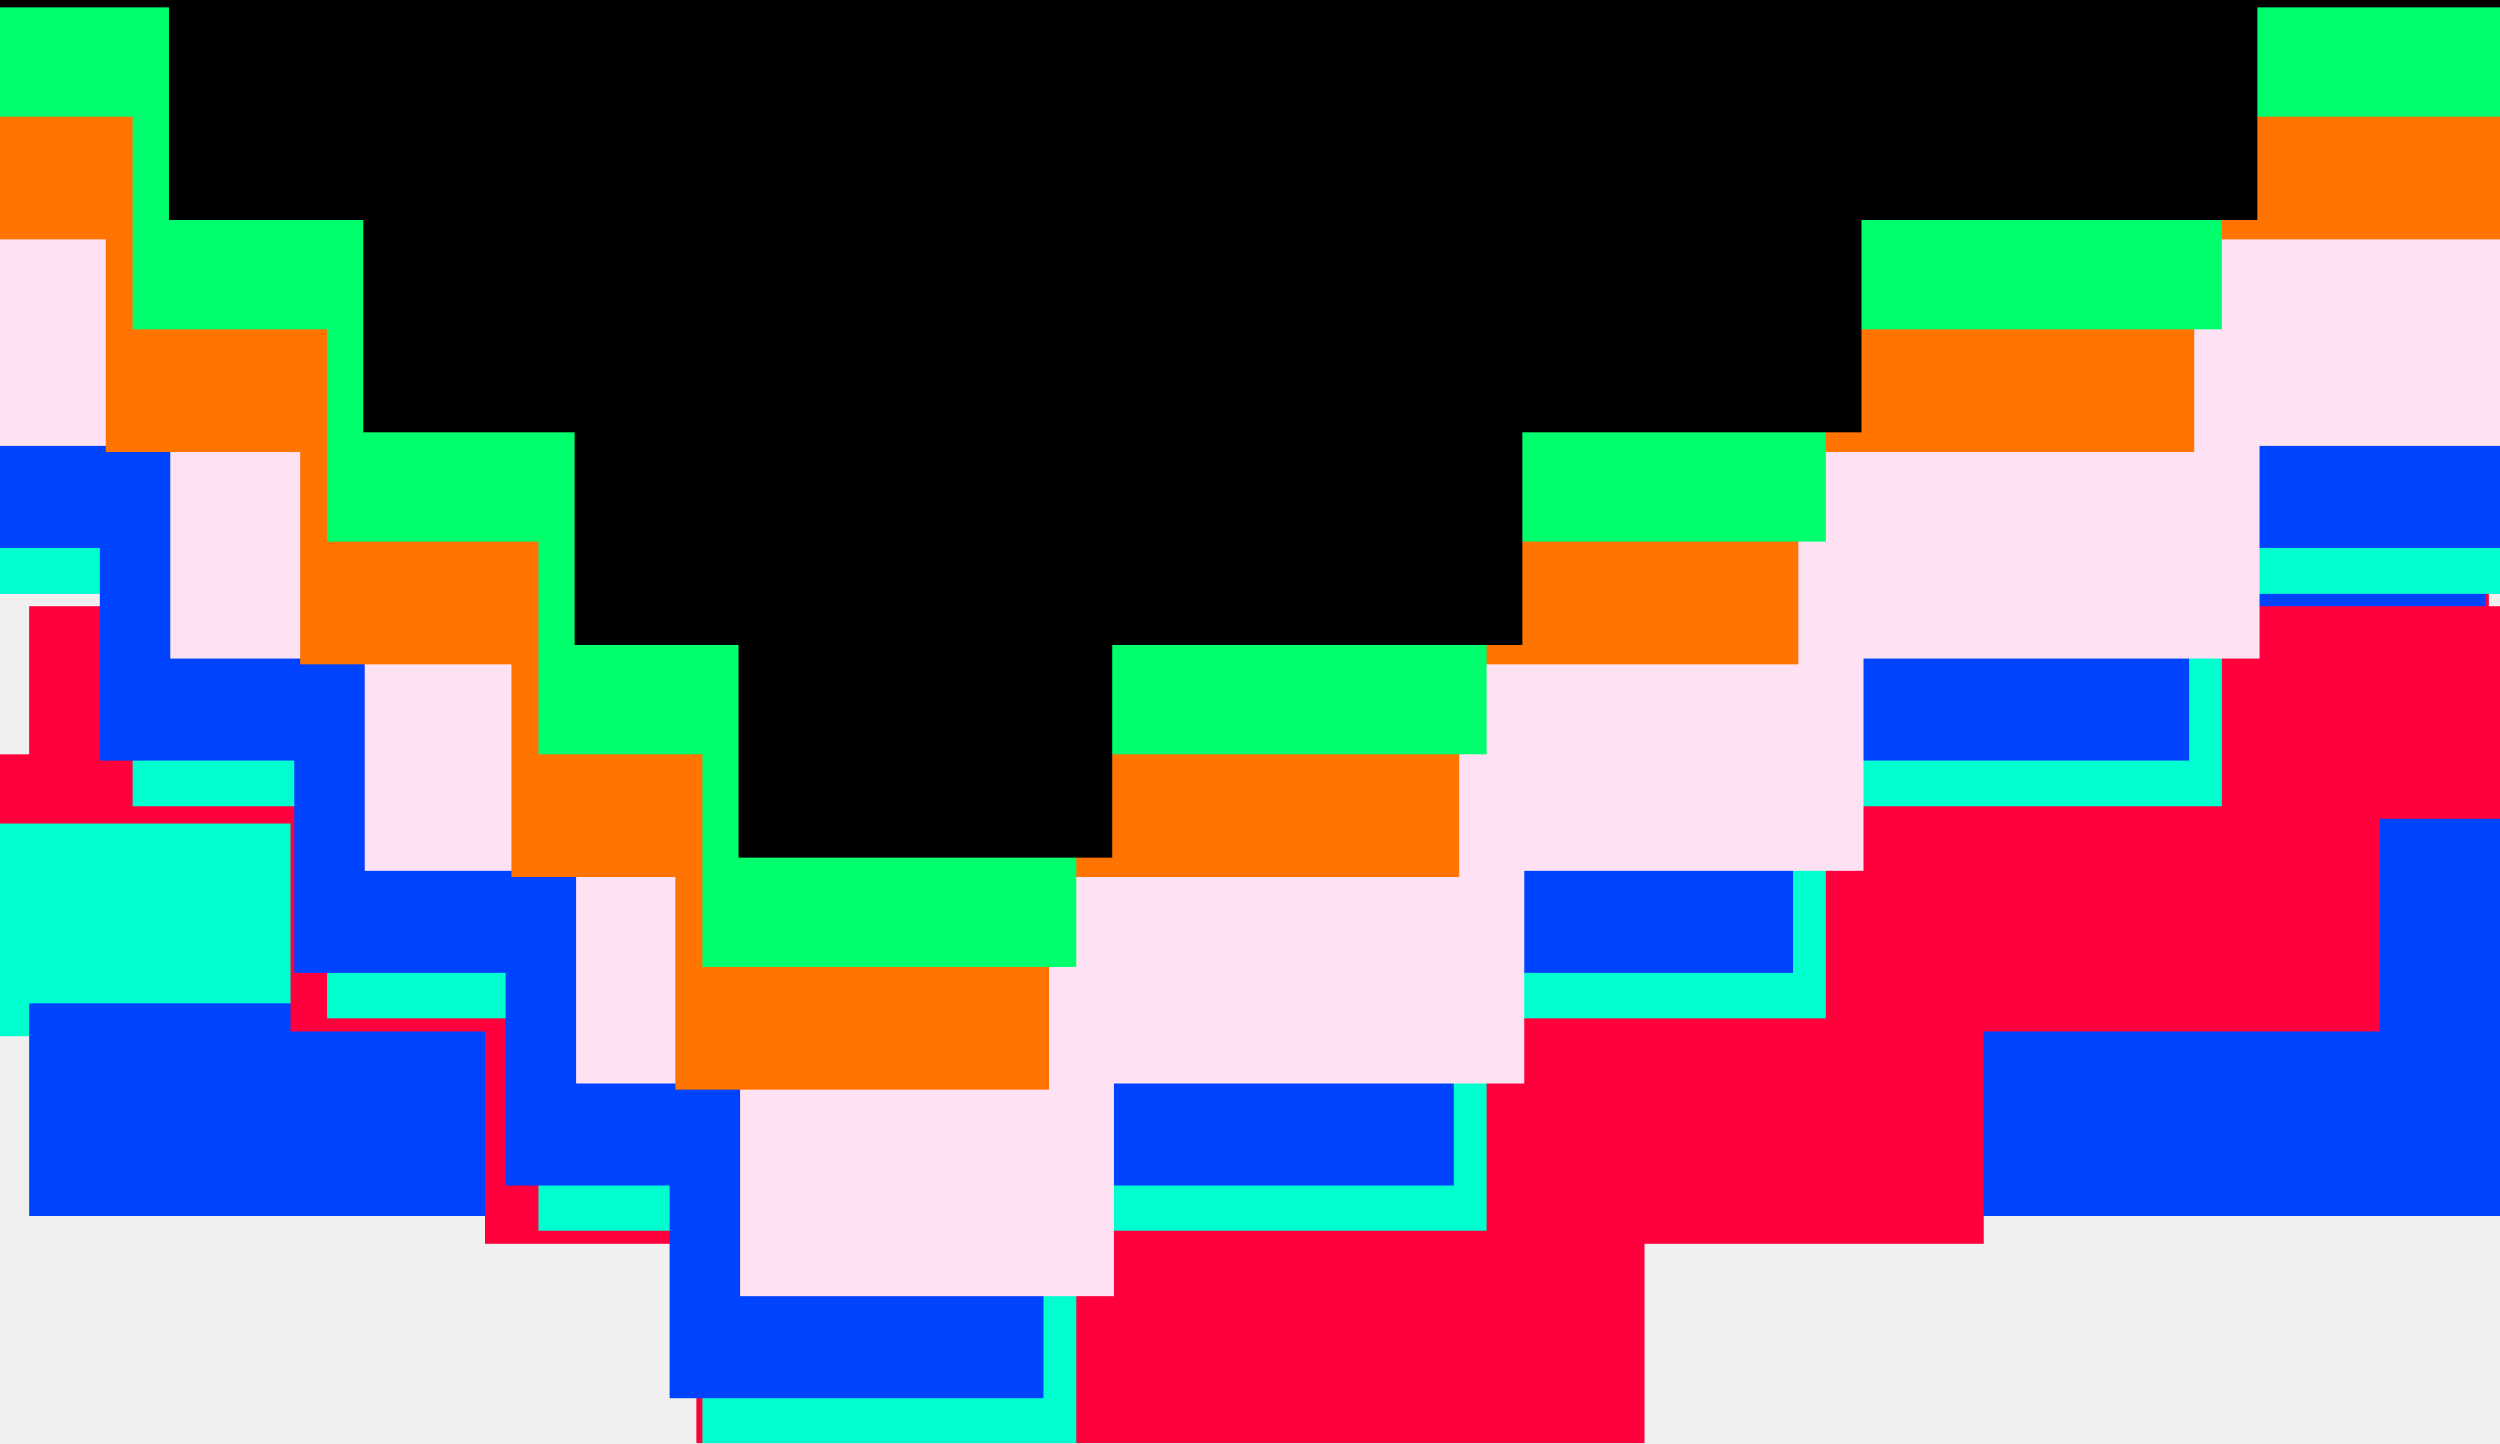
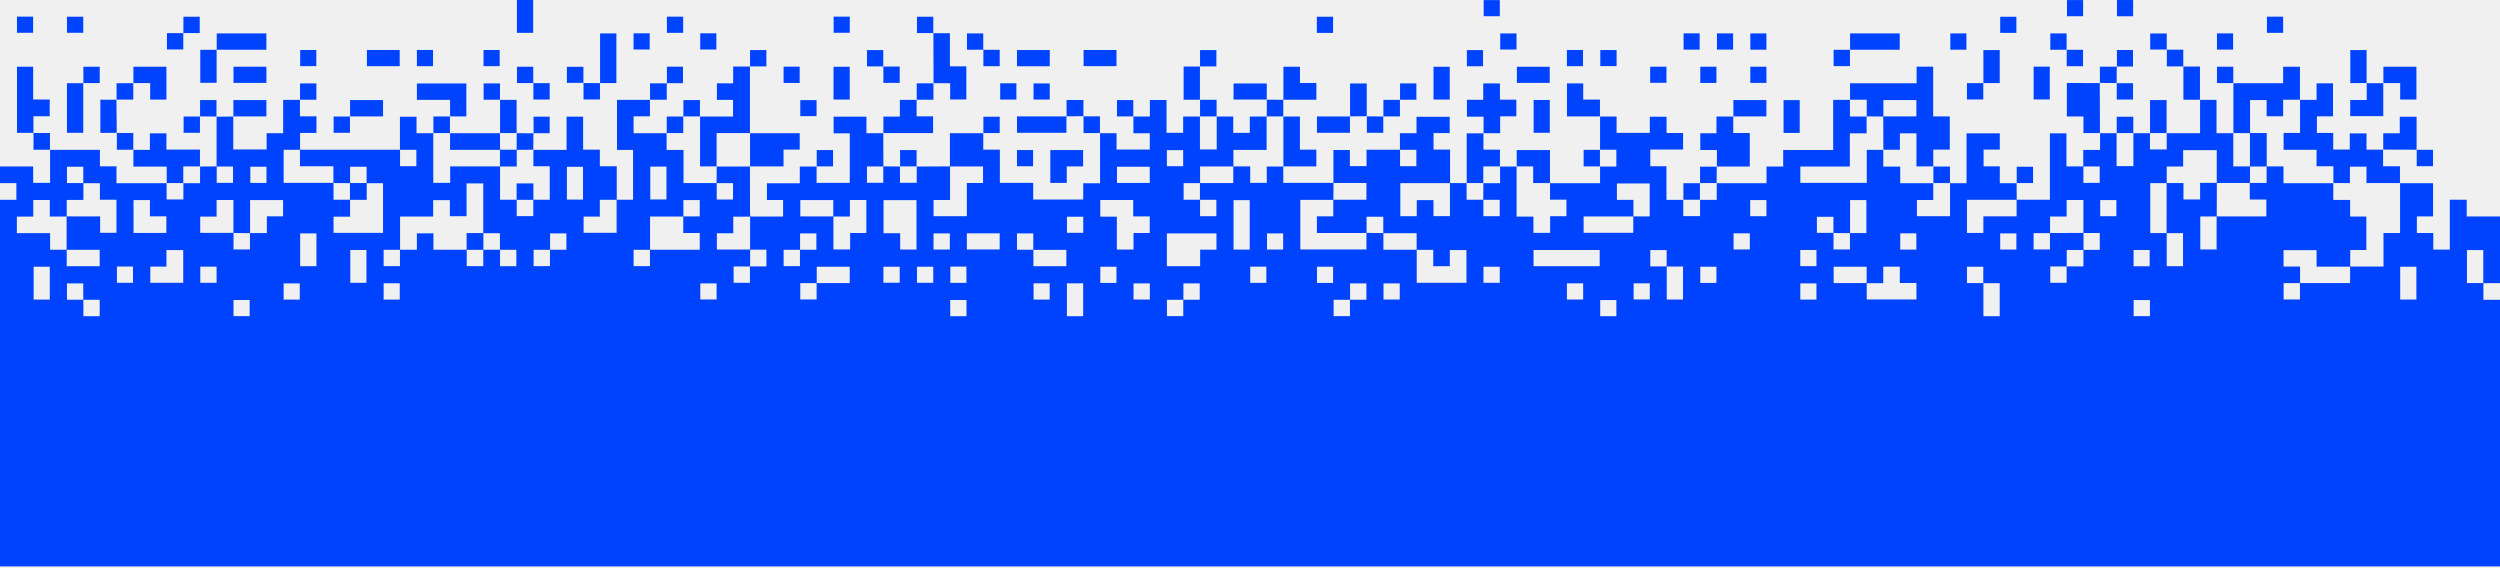
- <svg xmlns="http://www.w3.org/2000/svg" width="2058" height="1188" viewBox="0 0 2058 1188" fill="none">
-   <g clip-path="url(#clip0_637_5841)">
-     <path d="M2048.82 445.876L1888.75 445.876L1888.75 271.124L1714.75 271.124L1714.75 96.062L1579.76 96.062L1579.76 -79L1272.01 -79L1272.01 96.062L934.226 96.062L934.226 271.124L654.957 271.124L654.957 445.876L328.938 445.876L328.938 620.938L-133 620.937L-133 796L2264 796L2264 620.938L2048.82 620.938L2048.82 445.876Z" fill="#FF003D" />
-     <path d="M2147.82 502.876L1987.75 502.876L1987.75 328.124L1813.75 328.124L1813.75 153.062L1678.76 153.062L1678.76 -22L1371.01 -22L1371.01 153.062L1033.23 153.062L1033.23 328.124L753.957 328.124L753.957 502.876L427.938 502.876L427.938 677.938L-34 677.937L-34 853L2363 853L2363 677.938L2147.82 677.938L2147.82 502.876Z" fill="#00FFCE" />
-     <path d="M2205.82 650.876L2045.75 650.876L2045.75 476.124L1871.75 476.124L1871.75 301.062L1736.76 301.062L1736.76 126L1429.01 126L1429.01 301.062L1091.23 301.062L1091.23 476.124L811.957 476.124L811.957 650.876L485.938 650.876L485.938 825.938L24 825.937L24 1001L2421 1001L2421 825.938L2205.82 825.938L2205.82 650.876Z" fill="#0043FF" />
-     <path d="M239.179 849.124L399.247 849.124L399.247 1023.88L573.248 1023.88L573.248 1198.94L708.238 1198.94L708.238 1374L1015.99 1374L1015.99 1198.94L1353.77 1198.94L1353.77 1023.88L1633.04 1023.88L1633.04 849.124L1959.06 849.124L1959.06 674.062L2421 674.062L2421 499L24 499L24 674.062L239.179 674.062L239.179 849.124Z" fill="#FF003D" />
-     <path d="M109.179 663.724L269.247 663.724L269.247 838.276L443.248 838.276L443.248 1013.14L578.238 1013.14L578.238 1188L885.99 1188L885.99 1013.14L1223.77 1013.14L1223.77 838.276L1503.04 838.276L1503.04 663.724L1829.06 663.724L1829.06 488.862L2291 488.862L2291 314L-106 314L-106 488.862L109.179 488.862L109.179 663.724Z" fill="#00FFCE" />
-     <path d="M82.179 626.124L242.247 626.124L242.247 800.876L416.248 800.876L416.248 975.938L551.238 975.938L551.238 1151L858.99 1151L858.99 975.938L1196.77 975.938L1196.77 800.876L1476.04 800.876L1476.04 626.124L1802.06 626.124L1802.06 451.062L2264 451.062L2264 276L-133 276L-133 451.062L82.179 451.062L82.179 626.124Z" fill="#0043FF" />
-     <path d="M140.179 542.124L300.247 542.124L300.247 716.876L474.248 716.876L474.248 891.938L609.238 891.938L609.238 1067L916.99 1067L916.99 891.938L1254.77 891.938L1254.77 716.876L1534.04 716.876L1534.04 542.124L1860.06 542.124L1860.06 367.062L2322 367.062L2322 192L-75 192L-75 367.062L140.179 367.062L140.179 542.124Z" fill="#FFE1F4" />
-     <path d="M87.089 372.124L247.091 372.124L247.091 546.876L421.019 546.876L421.019 721.938L555.952 721.938L555.952 897L863.576 897L863.576 721.938L1201.22 721.938L1201.22 546.876L1480.37 546.876L1480.37 372.124L1806.25 372.124L1806.25 197.062L2268 197.062L2268 22L-128 22L-128 197.062L87.089 197.062L87.089 372.124Z" fill="#FF7300" />
-     <path d="M109.179 271.124L269.247 271.124L269.247 445.876L443.248 445.876L443.248 620.938L578.238 620.938L578.238 796L885.99 796L885.99 620.938L1223.77 620.938L1223.77 445.876L1503.04 445.876L1503.04 271.124L1829.06 271.124L1829.06 96.062L2291 96.062L2291 -79L-106 -79L-106 96.062L109.179 96.062L109.179 271.124Z" fill="#00FF6D" />
-     <path d="M139.089 181.124L299.091 181.124L299.091 355.876L473.019 355.876L473.019 530.938L607.952 530.938L607.952 706L915.576 706L915.576 530.938L1253.22 530.938L1253.22 355.876L1532.37 355.876L1532.37 181.124L1858.25 181.124L1858.25 6.062L2320 6.062L2320 -169L-76 -169L-76 6.062L139.089 6.062L139.089 181.124Z" fill="black" />
+ <svg xmlns="http://www.w3.org/2000/svg" width="1920" height="436" viewBox="0 0 1920 436" fill="none">
+   <g clip-path="url(#clip0_1190_5540)">
+     <path d="M576.081 166.296L601.426 166.296L601.426 153.579L589.009 153.579L589.009 140.748L614.243 140.748L614.243 127.89L627.236 127.89L627.145 127.799L627.145 140.424L652.625 140.424L652.625 102.389L640.215 102.389L640.215 89.612L665.439 89.612L665.439 102.292L678.439 102.292L678.351 102.201C678.385 110.758 678.418 119.315 678.451 127.87L665.815 127.87L665.815 140.401L678.363 140.401L678.363 127.775C682.657 127.812 686.951 127.848 691.245 127.883L691.157 127.789L691.157 140.412L704.045 140.412L704.045 127.793L703.957 127.887L729.633 127.787L729.633 153.587L716.977 153.587L716.977 166.019L742.552 166.019L742.552 140.519L754.982 140.519L754.982 127.87L729.542 127.87L729.542 102.289L755.242 102.289L755.151 102.198L755.151 114.961L767.888 114.961L767.888 140.461L793.5 140.461L793.5 153.245L831.909 153.245L831.909 140.764L844.855 140.764L844.855 102.196L844.764 102.284L857.514 102.284L857.514 114.85L883.038 114.85L883.038 102.372L870.456 102.372L870.456 89.396L870.365 89.487L883.1 89.487L883.1 76.824L895.89 76.824L895.89 101.971L908.677 101.971L908.677 89.48L921.643 89.48L921.555 89.389L921.555 114.806L934.444 114.806L934.444 89.39L934.356 89.481L947.127 89.481L947.127 102.059L959.85 102.059L959.85 89.481L972.843 89.481L972.755 89.39L972.755 115.133L947.255 115.133L947.255 127.866L921.655 127.866L921.655 140.666L909.023 140.666L909.023 153.38L921.636 153.38L921.636 166.019L934.168 166.019L934.168 153.471L921.546 153.471C921.549 149.174 921.555 144.874 921.563 140.571L947.163 140.571L947.163 127.771L960.153 127.771L960.153 140.458L972.877 140.458L972.877 127.876L985.644 127.876L985.553 127.788L985.553 140.455C998.563 140.455 1011.35 140.455 1024.15 140.455C1024.11 144.803 1024.07 149.147 1024.04 153.488L998.64 153.488L998.64 191.577L1049.42 191.577C1049.42 187.177 1049.42 183.03 1049.42 178.887C1053.77 178.924 1058.11 178.96 1062.45 178.995L1062.45 191.795L1088.05 191.795L1088.05 217.189L1126.23 217.189L1126.23 192.039L1113.46 192.039L1113.46 204.462L1100.73 204.462L1100.73 191.884L1087.97 191.884L1087.97 179.084L1062.37 179.084L1062.37 166.428L1049.52 166.428L1049.52 178.968L1011.37 178.968L1011.37 166.168L1023.95 166.168L1023.95 153.404L1049.4 153.404L1049.4 140.552L1024.07 140.552L1024.07 115.223L1036.7 115.223L1036.7 127.583L1049.5 127.583L1049.5 114.983L1075.24 114.983L1075.24 127.62L1087.77 127.62L1087.77 115.069L1075.15 115.069L1075.15 102.312L1087.88 102.312L1087.88 89.69L1113.37 89.69L1113.37 102.19L1100.96 102.19L1100.96 114.9L1113.65 114.9L1113.65 140.67L1075.45 140.67L1075.45 166.06L1088.07 166.06L1088.07 153.684L1100.92 153.684L1100.92 166.012L1113.56 166.012L1113.56 140.572C1117.86 140.606 1122.15 140.642 1126.44 140.68L1126.36 140.586L1126.36 153.38L1139.24 153.38L1139.24 166.019L1151.77 166.019L1151.77 153.471L1139.14 153.471C1139.18 149.177 1139.21 144.883 1139.24 140.589L1139.16 140.677L1152.05 140.677L1152.05 127.789L1151.96 127.883L1164.84 127.883L1164.75 127.789L1164.75 166.35L1177.67 166.35L1177.67 178.844L1190.5 178.844L1190.5 166.063L1203.02 166.063L1203.02 153.35L1190.44 153.35L1190.44 140.59L1190.36 140.684L1228.85 140.684L1228.85 127.784L1228.76 127.872L1241.37 127.872L1241.37 114.984L1228.76 114.984L1228.85 115.072C1228.85 106.511 1228.85 97.952 1228.86 89.393L1228.77 89.484L1241.54 89.484L1241.54 102.066L1267.07 102.066L1267.07 89.632L1279.92 89.632L1279.92 102.123L1292.61 102.123L1292.61 114.856L1267.42 114.856L1267.42 127.704L1279.84 127.704L1279.84 153.481L1292.84 153.481L1292.75 153.387L1292.75 166.012L1305.64 166.012L1305.64 153.39L1305.56 153.481L1318.45 153.481L1318.45 140.593L1318.36 140.684L1356.68 140.684L1356.68 127.884L1369.5 127.884L1369.5 115.191L1407.88 115.191L1407.88 76.684L1420.85 76.684L1420.75 76.59L1420.75 89.477L1433.65 89.477L1433.56 89.389L1433.56 102.389L1420.68 102.389L1420.68 127.912L1382.66 127.912L1382.66 140.458L1433.67 140.458L1433.67 115.079L1446.44 115.079L1446.36 114.988L1446.36 127.94L1459.36 127.94L1459.36 140.677L1484.85 140.677L1484.75 140.589L1484.75 153.589L1472.18 153.589L1472.18 166.019L1497.64 166.019L1497.64 140.589L1497.56 140.68L1510.31 140.68L1510.31 102.422L1535.84 102.422L1535.84 114.9L1523.4 114.9L1523.4 127.728L1535.85 127.728L1535.85 140.691L1548.84 140.691L1548.75 140.6C1548.78 144.887 1548.82 149.177 1548.85 153.468L1510.63 153.468L1510.63 178.881L1523.23 178.881L1523.23 166.141L1548.76 166.141L1548.76 153.377L1574.32 153.377L1574.32 102.412L1587.04 102.412L1587.04 127.779L1600.04 127.779L1600.04 140.421L1612.57 140.421L1612.57 127.87L1599.95 127.87L1599.95 115.147L1612.85 115.147L1612.85 102.198L1612.76 102.289C1617.06 102.286 1621.35 102.283 1625.65 102.282L1625.55 102.188L1625.55 127.603L1638.45 127.603L1638.45 102.187L1638.36 102.281L1651.24 102.281L1651.16 102.187L1651.16 114.812L1664.04 114.812L1664.04 102.19L1663.96 102.284L1689.66 102.284L1689.66 76.598L1689.57 76.689L1702.29 76.689L1702.29 102.281L1715.24 102.281L1715.16 102.187L1715.16 127.782L1728.05 127.782C1728 132.049 1727.96 136.311 1727.92 140.569C1719.43 140.562 1710.95 140.557 1702.46 140.552L1702.46 115.294L1676.66 115.294L1676.66 127.912L1664.05 127.912L1664.05 140.662L1651.41 140.662L1651.41 178.979L1664.04 178.979L1664.04 204.422L1676.58 204.422L1676.58 179.07L1663.95 179.07C1663.95 166.239 1663.95 153.408 1663.96 140.577L1676.91 140.577L1676.91 153.188L1689.69 153.188L1689.69 140.455C1694.12 140.455 1698.34 140.455 1702.55 140.462C1702.51 149.067 1702.48 157.667 1702.45 166.262L1689.82 166.262L1689.82 191.591L1702.36 191.591L1702.36 166.175L1740.57 166.175L1740.57 153.26L1727.82 153.26C1727.82 148.771 1727.82 144.628 1727.82 140.486C1732.11 140.486 1736.39 140.486 1740.75 140.486L1740.75 127.782L1753.73 127.782L1753.73 140.682L1792.05 140.682L1791.96 140.594L1791.96 153.572L1804.9 153.572L1804.9 166.282L1817.37 166.282L1817.37 192.005L1804.97 192.005C1804.97 196.494 1804.97 200.637 1804.97 204.779C1796.47 204.779 1787.98 204.779 1779.14 204.779L1779.14 192.079L1753.77 192.079L1753.77 204.695L1766.45 204.695L1766.45 217.465C1762.25 217.468 1758.03 217.468 1753.82 217.465L1753.82 230L1766.36 230L1766.36 217.374L1804.88 217.374L1804.88 204.698L1830.52 204.698L1830.52 178.952L1843.25 178.952L1843.25 140.59L1843.16 140.681L1868.58 140.681L1868.58 166.201L1856.15 166.201L1856.15 178.921L1868.76 178.921L1868.76 191.675L1881.47 191.675L1881.47 153.384L1894.44 153.384L1894.44 166.232L1920 166.232L1920 217.432C1915.72 217.452 1911.44 217.47 1907.16 217.486L1907.16 192.046L1894.62 192.046L1894.62 217.398L1907.25 217.398L1907.25 230.232L1920 230.232L1920 435.012C1280 435.012 640 435.012 0 435.012L2.46163e-05 153.434L12.582 153.434L12.582 140.634L2.57353e-05 140.634L2.68544e-05 127.834L25.477 127.834L25.477 140.434L38.456 140.434L38.456 115.001L38.365 115.092L76.727 115.092L76.727 127.721L89.454 127.721L89.454 140.684L128.045 140.684L127.957 140.59L127.957 153.212L140.845 153.212L140.845 140.593L140.754 140.681L153.646 140.681L153.646 127.793L153.558 127.887C157.849 127.853 162.14 127.82 166.433 127.787C166.433 131.997 166.433 136.203 166.433 140.429L178.964 140.429L178.964 127.878L166.338 127.878C166.338 115.094 166.338 102.307 166.338 89.516L166.25 89.616C170.577 89.575 174.906 89.534 179.236 89.491L179.145 89.403L179.145 114.812L204.76 114.812L204.76 102.318L217.46 102.318L217.46 76.689L230.436 76.689L230.345 76.598L230.345 89.358L243.024 89.358L243.024 102.078L230.449 102.078L230.449 115.068L217.849 115.068L217.849 140.455C230.785 140.455 243.464 140.455 256.144 140.455C256.144 144.742 256.144 149.026 256.144 153.387L268.851 153.387L268.851 166.377L256.168 166.377L256.168 178.837L294.186 178.837L294.186 140.681L281.557 140.681L281.557 128.055L268.851 128.055L268.851 140.677C264.584 140.636 260.322 140.595 256.064 140.552L256.064 127.674L230.364 127.674L230.364 114.974C255.986 114.974 281.61 114.974 307.236 114.974L307.236 127.62L319.767 127.62L319.767 115.069L307.145 115.069L307.145 89.676L319.892 89.676L319.892 102.281L332.845 102.281L332.754 102.187L332.754 140.421L345.744 140.421L345.744 127.782L384.044 127.782L384.044 153.382L396.844 153.382L396.844 166.012L409.561 166.012L409.561 153.386L422.2 153.386L422.2 127.712L409.648 127.712L409.648 114.985L409.56 115.079L435.121 115.079L435.121 89.612L447.844 89.612L447.844 114.951L460.682 114.951L460.682 127.677L473.655 127.677L473.655 153.467L460.665 153.467L460.665 166.326L448.2 166.326L448.2 178.807L473.566 178.807L473.566 153.377L486.195 153.377L486.195 115.143L473.853 115.143L473.853 76.69L499.242 76.69L499.151 76.599L499.151 89.319L486.6 89.319L486.6 102.281L512.043 102.281L511.955 102.187L511.955 115.15L524.955 115.15L524.955 140.58L550.439 140.58L550.439 153.218L562.97 153.218L562.97 140.67L550.348 140.67C550.382 136.376 550.415 132.082 550.448 127.788L550.357 127.876L576.046 127.876L575.952 127.788C575.969 139.49 575.988 151.19 576.009 162.888C576.009 164.051 576.12 165.217 576.177 166.376C571.947 166.376 567.724 166.376 563.154 166.376L563.154 179.147L550.554 179.147L550.554 191.655C559.186 191.655 567.669 191.655 576.149 191.655C576.115 195.993 576.084 200.33 576.055 204.665L563.413 204.665L563.413 217.199L575.965 217.199L575.965 204.577L588.6 204.577L588.6 191.752L576.065 191.752C576.072 183.269 576.077 174.783 576.082 166.295M1036.76 230.175L1049.39 230.175L1049.39 217.661L1036.85 217.661L1036.85 230.266L1024.22 230.266L1024.22 242.801L1036.76 242.801L1036.76 230.175ZM908.763 230.175L921.39 230.175L921.39 217.661L908.852 217.661L908.852 230.266L896.213 230.266L896.213 242.801L908.761 242.801L908.763 230.175ZM64.036 230.175L64.036 242.821L76.571 242.821L76.571 230.27L63.945 230.27L63.945 217.644L51.431 217.644L51.431 230.179L64.036 230.175ZM1587.16 204.575L1600.08 204.575L1600.08 191.896L1612.62 191.896L1612.62 178.954L1600.06 178.954L1600.06 153.588L1587.17 153.588L1587.17 166.323L1574.45 166.323L1574.45 179.066L1561.81 179.066L1561.81 191.601L1574.36 191.601L1574.36 178.975C1582.96 178.934 1591.55 178.897 1600.14 178.864C1600.15 183.235 1600.16 187.606 1600.17 191.975L1587.25 191.975L1587.25 204.668L1574.61 204.668L1574.61 217.199L1587.16 217.199L1587.16 204.575ZM614.363 191.775L626.988 191.775L626.988 179.262L614.453 179.262L614.453 191.867L601.814 191.867L601.814 204.398L614.362 204.398L614.363 191.775ZM422.363 191.775L434.989 191.775L434.989 179.262L422.454 179.262L422.454 191.867L409.812 191.867L409.812 204.398L422.364 204.398L422.363 191.775ZM371.156 191.782C375.45 191.782 379.743 191.782 384.034 191.782L384.034 204.418L396.565 204.418L396.565 191.87L383.943 191.87L383.943 179.076L371.149 179.076L371.149 140.869L358.321 140.869L358.321 166.043L345.5 166.043L345.5 153.694L332.669 153.694L332.669 166.323L307.256 166.323L307.256 191.867L294.617 191.867L294.617 204.398L307.165 204.398L307.165 191.776L320.158 191.776L320.158 179.212L332.885 179.212L332.885 191.783L358.446 191.783L358.446 204.412L371.159 204.412L371.156 191.782ZM1408.14 178.864L1408.14 191.584L1420.76 191.584L1420.76 178.975L1433.39 178.975L1433.39 153.67L1420.85 153.67L1420.85 179.07L1408.07 178.959L1408.07 166.492L1395.37 166.492L1395.37 178.857C1399.73 178.857 1403.94 178.857 1408.15 178.864M1523.16 217.486L1523.16 204.847L1510.63 204.847L1510.63 217.398L1523.26 217.398L1523.26 242.821L1535.78 242.821L1535.78 217.489C1531.43 217.489 1527.3 217.489 1523.17 217.489M1279.97 204.689L1279.97 192.05L1267.43 192.05L1267.43 204.594L1280.06 204.594L1280.06 230.02L1292.58 230.02L1292.58 204.685L1279.97 204.689ZM627.165 217.382L652.59 217.382L652.59 204.858L627.255 204.858L627.255 217.469L614.616 217.469L614.616 230L627.164 230L627.165 217.382ZM793.565 191.888L793.565 179.249L781.034 179.249L781.034 191.796L793.66 191.796L793.66 204.422L818.965 204.422L818.965 191.884L793.565 191.884M191.965 178.975L204.944 178.975L204.944 166.137L217.408 166.137L217.408 153.653L192.056 153.653L192.056 179.066L179.269 178.955L179.269 153.599L166.35 153.599L166.35 166.353L153.758 166.353L153.758 178.853C162.39 178.853 170.873 178.853 179.346 178.863L179.346 191.583L191.965 191.583L191.965 178.975ZM1254.37 166.175L1266.97 166.175L1266.97 140.894L1241.78 140.894L1241.78 153.512L1254.45 153.512L1254.45 166.265L1216.21 166.265L1216.21 178.812L1254.36 178.812L1254.37 166.175ZM639.965 166.286L639.965 153.647L614.643 153.647L614.643 166.195L640.056 166.195L640.056 191.584L652.914 191.584L652.914 178.958L665.354 178.958L665.354 153.602L652.735 153.602L652.735 166.286L639.965 166.286ZM1433.57 217.486L1433.57 204.847L1408.24 204.847L1408.24 217.398L1433.65 217.398L1433.65 229.986L1471.83 229.986L1471.83 217.364L1459.06 217.364L1459.06 204.806L1446.33 204.806L1446.33 217.489C1441.84 217.489 1437.7 217.489 1433.56 217.489M63.962 140.689L63.962 128.047L51.431 128.047L51.431 140.596L64.057 140.596L64.057 153.552L51.236 153.552L51.236 166.289L38.256 166.289L38.256 153.599L25.546 153.599L25.546 166.353L12.946 166.353L12.946 179.053L38.48 179.053L38.48 191.779L51.237 191.779L51.237 204.418L76.559 204.418L76.559 191.87L51.146 191.87C51.146 183.313 51.146 174.755 51.146 166.198L76.9 166.198L76.9 178.783L89.445 178.783L89.445 153.4L76.711 153.4L76.711 140.687L63.964 140.687M499.164 191.776L537.408 191.776L537.408 178.928L524.749 178.928L524.749 166.198L537.391 166.198L537.391 153.667L524.84 153.667L524.84 166.289L499.255 166.289L499.255 191.867L486.616 191.867L486.616 204.398L499.164 204.398L499.164 191.776ZM934.245 179.262L896.153 179.262L896.153 204.442L921.707 204.442L921.707 191.759L934.245 191.759L934.245 179.262ZM870.315 166.218L870.315 153.618L845.023 153.618L845.023 166.404L857.723 166.404L857.723 191.624L870.544 191.624L870.544 178.931L883 178.931L883 166.218L870.315 166.218ZM703.86 153.677L678.568 153.677L678.568 179.093L691.339 179.093L691.339 191.661L703.86 191.661L703.86 153.677ZM1177.76 204.425L1228.56 204.425L1228.56 191.985L1177.76 191.985L1177.76 204.425ZM127.76 178.887L127.76 166.14L115.141 166.14L115.141 153.676L102.563 153.676L102.563 178.888L127.76 178.887ZM959.777 153.687L947.367 153.687L947.367 191.685L959.777 191.685L959.777 153.687ZM140.726 192.052L127.826 192.052L127.826 204.772L115.426 204.772L115.426 217.172L140.726 217.172L140.726 192.052ZM447.773 128.092L435.373 128.092L435.373 153.292L447.773 153.292L447.773 128.092ZM499.424 153.175L511.83 153.175L511.83 127.975L499.424 127.975L499.424 153.175ZM883.014 128.042L857.84 128.042L857.84 140.482L883.014 140.482L883.014 128.042ZM230.536 204.466L243.01 204.466L243.01 179.255L230.536 179.255L230.536 204.466ZM742.546 191.612L767.746 191.612L767.746 179.206L742.546 179.206L742.546 191.612ZM269.027 217.177L281.427 217.177L281.427 191.977L269.027 191.977L269.027 217.177ZM38.227 204.848L25.841 204.848L25.841 230.077L38.227 230.077L38.227 204.848ZM1843.35 230.047L1855.79 230.047L1855.79 204.873L1843.35 204.873L1843.35 230.047ZM831.875 217.59L819.381 217.59L819.381 242.818L831.875 242.818L831.875 217.59ZM908.675 115.278L896.157 115.278L896.157 127.644L908.675 127.644L908.675 115.278ZM204.65 128.052L192.25 128.052L192.25 140.468L204.65 140.468L204.65 128.052ZM1344.14 166.063L1356.61 166.063L1356.61 153.657L1344.14 153.657L1344.14 166.063ZM1612.95 166.053L1625.39 166.053L1625.39 153.67L1612.95 153.67L1612.95 166.053ZM831.94 166.427L819.422 166.427L819.422 178.78L831.94 178.78L831.94 166.427ZM729.473 179.272L716.955 179.272L716.955 191.648L729.473 191.648L729.473 179.272ZM985.463 179.262L973.063 179.262L973.063 191.662L985.463 191.662L985.463 179.262ZM1343.86 179.195L1331.39 179.195L1331.39 191.612L1343.87 191.612L1343.86 179.195ZM1471.75 179.195L1459.39 179.195L1459.39 191.712L1471.76 191.712L1471.75 179.195ZM1536.15 191.652L1548.59 191.652L1548.59 179.269L1536.15 179.269L1536.15 191.652ZM1395.04 192.019L1382.61 192.019L1382.61 204.391L1395.04 204.391L1395.04 192.019ZM1650.94 192.006L1638.6 192.006L1638.6 204.512L1650.94 204.512L1650.94 192.006ZM89.8 217.202L102.142 217.202L102.142 204.691L89.8 204.691L89.8 217.202ZM166.339 204.826L153.821 204.826L153.821 217.179L166.34 217.179L166.339 204.826ZM678.467 217.165L690.985 217.165L690.985 204.876L678.467 204.876L678.467 217.165ZM716.738 204.833L704.227 204.833L704.227 217.172L716.738 217.172L716.738 204.833ZM729.859 217.26L742.2 217.26L742.2 204.752L729.861 204.752L729.859 217.26ZM857.439 204.84L845.039 204.84L845.039 217.28L857.439 217.28L857.439 204.84ZM960.16 217.226L972.56 217.226L972.56 204.786L960.16 204.786L960.16 217.226ZM1023.82 204.84L1011.44 204.84L1011.44 217.28L1023.82 217.28L1023.82 204.84ZM1139.32 217.176L1151.83 217.176L1151.83 204.837L1139.32 204.837L1139.32 217.176ZM1318.23 204.833L1305.83 204.833L1305.83 217.29L1318.23 217.29L1318.23 204.833ZM230.22 217.641L217.837 217.641L217.837 230.081L230.22 230.081L230.22 217.641ZM294.646 230.074L307.012 230.074L307.012 217.556L294.646 217.556L294.646 230.074ZM550.346 217.634L537.835 217.634L537.835 229.973L550.346 229.973L550.346 217.634ZM806.16 217.594L793.794 217.594L793.794 230.112L806.16 230.112L806.16 217.594ZM883.076 217.672L870.558 217.672L870.558 230.047L883.076 230.047L883.076 217.672ZM1062.55 230.062L1075 230.062L1075 217.662L1062.54 217.662L1062.55 230.062ZM1215.88 217.588L1203.39 217.588L1203.39 230.02L1215.87 230.02L1215.88 217.588ZM1267.05 217.622L1254.62 217.622L1254.62 229.993L1267.04 229.993L1267.05 217.622ZM1395.03 217.632L1382.63 217.632L1382.63 230.094L1395.03 230.094L1395.03 217.632ZM179.34 242.804L191.74 242.804L191.74 230.404L179.34 230.404L179.34 242.804ZM742.273 230.387L729.782 230.387L729.782 242.821L742.273 242.821L742.273 230.387ZM1228.96 242.847L1241.38 242.847L1241.38 230.474L1228.96 230.474L1228.96 242.847ZM1651.14 230.435L1638.63 230.435L1638.63 242.777L1651.14 242.777L1651.14 230.435Z" fill="#0043FF" />
+     <path d="M1420.84 76.682L1420.84 63.928L1471.96 63.928L1471.96 51.188L1484.68 51.188L1484.68 89.371L1497.43 89.371L1497.43 114.882L1484.75 114.882L1484.75 127.875L1484.84 127.787L1471.84 127.787L1471.84 102.402L1459.12 102.402L1459.12 114.987L1446.35 114.987L1446.44 115.078C1446.41 106.518 1446.37 97.958 1446.34 89.399L1471.79 89.399L1471.79 76.861L1446.44 76.861L1446.44 89.489L1433.55 89.389L1433.65 89.477L1433.65 76.589L1420.76 76.589L1420.84 76.682Z" fill="#0043FF" />
+     <path d="M1830.22 114.883L1830.22 127.678L1843.16 127.678L1843.16 140.684L1843.25 140.59L1817.46 140.59L1817.46 128.011L1804.73 128.011L1804.73 140.59L1791.96 140.59L1792.05 140.678L1792.05 127.705L1779.12 127.705L1779.12 115.022L1753.8 115.022L1753.8 102.111L1766.44 102.111L1766.44 76.587L1766.36 76.681L1779.13 76.681L1779.13 64.011L1791.75 64.011L1791.75 89.349L1779.38 89.349L1779.38 102.073L1791.92 102.073L1791.92 114.853L1804.64 114.853L1804.64 102.453L1817.48 102.453L1817.48 114.968C1821.91 114.968 1826.11 114.968 1830.32 114.968L1830.22 114.88" fill="#0043FF" />
+     <path d="M537.556 89.483L562.966 89.483L562.966 76.705L550.576 76.705L550.576 64.019L563.07 64.019L563.07 51.09L576.036 51.09L575.945 50.999C575.948 68.091 575.948 85.183 575.945 102.276L576.039 102.188L550.354 102.188L550.354 127.879L550.445 127.788L537.645 127.788L537.645 89.388L537.556 89.483Z" fill="#0043FF" />
+     <path d="M1715.24 102.282C1715.25 89.454 1715.25 76.625 1715.25 63.795L1715.16 63.886L1753.45 63.886L1753.45 51.25L1766.36 51.25L1766.36 76.68L1766.44 76.589L1753.46 76.589L1753.46 89.272L1740.76 89.272L1740.76 76.859L1728.05 76.859L1728.05 102.275C1723.75 102.248 1719.45 102.219 1715.16 102.187L1715.24 102.282Z" fill="#0043FF" />
+     <path d="M128.043 140.684L128.043 127.951L102.455 127.951L102.455 114.999L102.364 115.087L115.121 115.087L115.121 102.411L127.82 102.411L127.82 114.911L153.557 114.911L153.557 127.883L153.645 127.789L140.757 127.789L140.757 140.68L140.845 140.589L127.957 140.589L128.043 140.684Z" fill="#0043FF" />
+     <path d="M1318.58 127.985L1318.58 115.194L1305.82 115.194L1305.82 102.356L1318.25 102.356L1318.25 89.491L1331.24 89.491L1331.15 89.4L1331.15 102.168L1343.83 102.168L1343.83 127.901C1335.42 127.901 1326.95 127.901 1318.48 127.901L1318.58 127.989" fill="#0043FF" />
+     <path d="M716.765 25.488L729.529 25.488L729.529 50.918L742.148 50.918L742.148 76.411L729.728 76.411L729.728 63.893L716.877 63.893L716.977 63.981C716.933 51.119 716.892 38.257 716.852 25.393L716.765 25.488Z" fill="#0043FF" />
+     <path d="M25.749 102.056L13.049 102.056L13.049 51.256L25.466 51.256L25.466 76.456L38.176 76.456L38.176 89.306L25.665 89.306C25.665 93.735 25.665 97.944 25.665 102.157L25.753 102.057" fill="#0043FF" />
+     <path d="M1139.38 102.383L1139.38 89.602L1126.62 89.602L1126.62 76.666L1139.12 76.666L1139.12 64.066L1151.95 64.066L1151.95 76.535L1164.55 76.535L1164.55 89.36L1152.11 89.36L1152.11 102.299C1147.69 102.299 1143.49 102.299 1139.28 102.299L1139.38 102.387" fill="#0043FF" />
+     <path d="M575.95 102.277L614.184 102.277L614.184 114.919L601.751 114.919L601.751 127.791L575.951 127.791L576.046 127.879L576.046 102.19L575.95 102.277Z" fill="#0043FF" />
+     <path d="M1612.85 102.199L1600.09 102.199L1600.09 89.466L1587.35 89.466L1587.35 63.766C1595.79 63.766 1604.25 63.768 1612.72 63.773L1612.62 63.682L1612.76 102.282L1612.85 102.199Z" fill="#0043FF" />
+     <path d="M1126.44 140.684L1126.44 102.384C1130.78 102.384 1135.08 102.384 1139.38 102.384L1139.28 102.296C1139.28 106.415 1139.28 110.527 1139.28 114.962L1151.96 114.962L1151.96 127.883L1152.05 127.789L1139.16 127.789L1139.16 140.681L1139.25 140.59L1126.36 140.59L1126.44 140.684Z" fill="#0043FF" />
+     <path d="M678.438 102.29L678.438 89.57L691.101 89.57L691.101 76.688L704.04 76.688L703.949 76.6L703.949 89.329L716.605 89.329L716.605 102.199L678.352 102.199L678.438 102.29Z" fill="#0043FF" />
+     <path d="M985.557 89.483L998.327 89.483L998.327 114.923L1010.95 114.923L1010.95 127.791L985.549 127.791L985.643 127.879L985.643 89.389L985.557 89.483Z" fill="#0043FF" />
+     <path d="M345.656 89.469L345.656 76.715L320.186 76.715L320.186 64.092L358.156 64.092L358.156 89.378L345.556 89.378L345.656 89.469Z" fill="#0043FF" />
+     <path d="M985.653 76.668L985.653 51.255L998.369 51.255L998.369 63.755L1010.97 63.755L1010.97 76.577L985.569 76.577L985.653 76.668Z" fill="#0043FF" />
+     <path d="M1817.56 63.884C1821.85 63.884 1826.14 63.884 1830.44 63.884L1830.35 63.793L1830.35 89.215L1804.98 89.215L1804.98 76.782L1817.65 76.782L1817.65 63.789L1817.56 63.884Z" fill="#0043FF" />
+     <path d="M1830.44 63.887L1830.44 51.245L1855.81 51.245L1855.81 76.465L1843.34 76.465L1843.34 63.796L1830.35 63.796L1830.44 63.887Z" fill="#0043FF" />
+     <path d="M345.564 102.28L384.047 102.28L383.959 102.186C383.986 106.484 384.016 110.784 384.047 115.086L345.647 115.086L345.647 102.186L345.564 102.28Z" fill="#0043FF" />
+     <path d="M63.948 63.8L63.948 101.993L51.413 101.993L51.413 63.893L64.039 63.893L63.948 63.8Z" fill="#0043FF" />
+     <path d="M460.852 63.868L460.852 25.674L473.387 25.674L473.387 63.774L460.761 63.774L460.852 63.868Z" fill="#0043FF" />
+     <path d="M819.021 89.283L819.021 101.969L781.052 101.969L781.052 89.369C793.681 89.369 806.398 89.369 819.117 89.369L819.017 89.281" fill="#0043FF" />
+     <path d="M1420.85 38.266L1420.85 25.65L1458.99 25.65L1458.99 38.175L1420.76 38.175L1420.85 38.266Z" fill="#0043FF" />
+     <path d="M1856.04 114.98L1830.22 114.889L1830.32 114.973C1830.32 110.844 1830.32 106.715 1830.32 102.364L1843.02 102.364L1843.02 89.664L1855.94 89.664L1855.94 115.071L1856.04 114.98Z" fill="#0043FF" />
+     <path d="M1228.86 89.398L1203.43 89.398L1203.43 64.032L1215.91 64.032L1215.91 76.499L1228.76 76.499L1228.76 89.489L1228.86 89.398Z" fill="#0043FF" />
+     <path d="M1164.84 127.883L1164.84 115.254L1190.36 115.254L1190.36 140.684L1190.45 140.59L1177.49 140.59L1177.49 127.79L1164.76 127.79L1164.84 127.883Z" fill="#0043FF" />
+     <path d="M166.451 38.27L166.451 25.651L204.59 25.651L204.59 38.184L166.363 38.184L166.451 38.27Z" fill="#0043FF" />
+     <path d="M102.454 63.867L102.454 51.248L127.813 51.248L127.812 76.469L115.342 76.469L115.342 63.776L102.362 63.776L102.454 63.867Z" fill="#0043FF" />
+     <path d="M831.828 127.805L819.263 127.805L819.263 140.465L806.644 140.465L806.644 115.241L831.828 115.241L831.828 127.805Z" fill="#0043FF" />
+     <path d="M921.638 76.58L909.022 76.58L909.022 51.091L921.641 51.091L921.55 51C921.546 59.558 921.546 68.115 921.55 76.672L921.638 76.58Z" fill="#0043FF" />
+     <path d="M1369.77 102.09L1382.18 102.09L1382.18 76.893L1369.77 76.893L1369.77 102.09Z" fill="#0043FF" />
+     <path d="M1100.94 76.454L1113.4 76.454L1113.4 51.267L1100.94 51.267L1100.94 76.454Z" fill="#0043FF" />
+     <path d="M1331.24 89.493L1331.24 76.864L1356.59 76.864L1356.59 89.402L1331.15 89.402L1331.24 89.493Z" fill="#0043FF" />
+     <path d="M1177.82 101.977L1190.23 101.977L1190.23 76.78L1177.82 76.78L1177.82 101.977Z" fill="#0043FF" />
+     <path d="M640.157 76.477L652.59 76.477L652.59 51.276L640.157 51.276L640.157 76.477Z" fill="#0043FF" />
+     <path d="M396.992 25.211L409.469 25.211L409.469 0L396.992 0L396.992 25.211Z" fill="#0043FF" />
+     <path d="M1561.83 76.375L1574.23 76.375L1574.23 51.174L1561.83 51.174L1561.83 76.375Z" fill="#0043FF" />
+     <path d="M1689.65 76.598L1676.85 76.598L1676.85 51.004L1676.76 51.092L1689.56 51.092L1689.56 76.692L1689.65 76.601" fill="#0043FF" />
+     <path d="M972.95 76.454L947.369 76.454L947.369 64.088L972.869 64.088C972.869 68.153 972.869 72.352 972.869 76.555L972.957 76.455" fill="#0043FF" />
+     <path d="M1049.75 89.253L1036.76 89.374L1036.85 89.465L1036.85 64.076L1049.67 64.076C1049.67 72.455 1049.67 80.904 1049.67 89.354L1049.75 89.254" fill="#0043FF" />
+     <path d="M1164.95 63.653L1190.19 63.653L1190.19 51.267L1164.95 51.267L1164.95 63.653Z" fill="#0043FF" />
+     <path d="M179.334 63.672L204.609 63.672L204.609 51.245L179.334 51.245L179.334 63.672Z" fill="#0043FF" />
+     <path d="M166.362 38.174L166.362 63.59L153.814 63.59L153.814 38.265L166.453 38.265L166.362 38.174Z" fill="#0043FF" />
+     <path d="M1817.65 63.8L1805.03 63.8L1805.03 38.451L1817.56 38.451L1817.56 63.891L1817.65 63.8Z" fill="#0043FF" />
+     <path d="M281.787 50.825L306.961 50.825L306.961 38.385L281.787 38.385L281.787 50.825Z" fill="#0043FF" />
+     <path d="M1523.25 63.868L1523.25 38.468L1535.79 38.468L1535.79 63.777L1523.16 63.777L1523.25 63.868Z" fill="#0043FF" />
+     <path d="M1036.76 89.376L1036.76 102.008L1011.41 102.008L1011.41 89.47L1036.85 89.47L1036.76 89.379" fill="#0043FF" />
+     <path d="M89.423 76.485C89.504 85.042 89.583 93.599 89.662 102.157L89.75 102.057L77.064 102.057L77.064 76.57C81.119 76.57 85.318 76.57 89.524 76.577L89.424 76.486" fill="#0043FF" />
+     <path d="M384.047 102.282C384.05 93.721 384.055 85.159 384.061 76.596L383.97 76.687L396.754 76.687L396.754 102.275L396.848 102.187L383.96 102.187L384.047 102.282Z" fill="#0043FF" />
+     <path d="M781.036 50.887L806.223 50.887L806.223 38.433L781.036 38.433L781.036 50.887Z" fill="#0043FF" />
+     <path d="M268.852 89.469L268.852 76.854L294.188 76.854L294.188 89.378L268.765 89.378L268.852 89.469Z" fill="#0043FF" />
+     <path d="M1651.24 102.282L1651.24 76.862L1663.96 76.862L1663.96 102.282L1664.05 102.188L1651.16 102.188L1651.24 102.282Z" fill="#0043FF" />
+     <path d="M179.241 89.489L179.241 76.86L204.59 76.86L204.59 89.398L179.152 89.398L179.243 89.489" fill="#0043FF" />
+     <path d="M832.202 50.809L857.457 50.809L857.457 38.399L832.202 38.399L832.202 50.809Z" fill="#0043FF" />
+     <path d="M1523.16 63.776L1523.16 76.399L1510.61 76.399L1510.61 63.868L1523.25 63.868L1523.16 63.776Z" fill="#0043FF" />
+     <path d="M1625.56 63.888L1638.17 63.888L1638.17 76.422L1625.66 76.422L1625.66 63.796L1625.56 63.888Z" fill="#0043FF" />
+     <path d="M153.651 89.468L153.651 76.839L166.26 76.839C166.26 81.146 166.26 85.376 166.26 89.606L166.344 89.506C162.084 89.465 157.825 89.422 153.567 89.375L153.651 89.468Z" fill="#0043FF" />
+     <path d="M524.85 89.478L524.85 76.859L537.557 76.859L537.557 89.485L537.645 89.391L524.756 89.391L524.85 89.478Z" fill="#0043FF" />
+     <path d="M614.619 89.192L627.133 89.192L627.133 76.903L614.619 76.903L614.619 89.192Z" fill="#0043FF" />
+     <path d="M832.152 89.254C827.778 89.263 823.403 89.273 819.028 89.284L819.128 89.371C819.128 85.24 819.128 81.111 819.128 76.809L832.068 76.809C832.068 80.939 832.068 85.144 832.068 89.355L832.156 89.254" fill="#0043FF" />
+     <path d="M870.456 89.398L857.834 89.398L857.834 76.847L870.366 76.847L870.366 89.489L870.457 89.398" fill="#0043FF" />
+     <path d="M921.544 76.67L934.357 76.67L934.357 89.481L934.445 89.39L921.557 89.39L921.645 89.481C921.645 85.18 921.643 80.88 921.638 76.581L921.547 76.672" fill="#0043FF" />
+     <path d="M985.561 76.576C985.561 80.877 985.561 85.178 985.561 89.481L985.649 89.387L972.757 89.387L972.845 89.481C972.879 85.14 972.913 80.799 972.945 76.458L972.861 76.558C977.128 76.592 981.392 76.629 985.652 76.669L985.561 76.578" fill="#0043FF" />
+     <path d="M1075.15 76.597L1075.15 89.374L1062.36 89.374L1062.45 89.465L1062.45 76.688L1075.24 76.688L1075.15 76.597Z" fill="#0043FF" />
+     <path d="M153.561 89.377L153.561 102.004L141.013 102.004L141.013 89.473L153.652 89.473L153.561 89.377Z" fill="#0043FF" />
+     <path d="M268.764 89.377L268.764 102.004L256.216 102.004L256.216 89.473L268.855 89.473L268.764 89.382" fill="#0043FF" />
+     <path d="M345.56 89.377C345.56 93.677 345.558 97.979 345.553 102.282L345.641 102.188L332.752 102.188L332.84 102.282L332.84 89.468L345.652 89.468L345.56 89.377Z" fill="#0043FF" />
+     <path d="M409.779 102.382L409.779 89.595L422.145 89.595L422.145 102.295C418.07 102.295 413.874 102.295 409.678 102.295L409.778 102.383" fill="#0043FF" />
+     <path d="M512.045 102.282L512.045 89.474L524.852 89.474L524.758 89.386L524.758 102.186L511.958 102.186L512.045 102.282Z" fill="#0043FF" />
+     <path d="M755.237 102.29L755.237 89.668L767.785 89.668L767.785 102.199L755.146 102.199L755.237 102.29Z" fill="#0043FF" />
+     <path d="M844.853 102.199L832.148 102.199L832.148 89.263L832.064 89.362C836.186 89.362 840.305 89.362 844.764 89.362L844.764 102.29L844.855 102.199" fill="#0043FF" />
+     <path d="M1062.36 89.376L1062.36 101.985L1049.74 101.985C1049.74 97.826 1049.74 93.545 1049.74 89.258L1049.66 89.358C1053.92 89.392 1058.19 89.429 1062.45 89.469L1062.36 89.378" fill="#0043FF" />
+     <path d="M1625.64 102.282L1625.64 89.66L1638.36 89.66L1638.36 102.282L1638.45 102.188L1625.56 102.188L1625.64 102.282Z" fill="#0043FF" />
+     <path d="M38.457 114.995L25.744 114.995C25.744 110.63 25.744 106.347 25.744 102.059L25.66 102.159C29.782 102.159 33.897 102.159 38.36 102.159L38.36 115.086L38.457 114.995Z" fill="#0043FF" />
+     <path d="M102.457 114.995L89.744 114.995C89.744 110.63 89.744 106.347 89.744 102.059L89.66 102.159C93.782 102.159 97.897 102.159 102.36 102.159L102.36 115.086L102.451 114.995" fill="#0043FF" />
+     <path d="M396.75 102.276C401.092 102.31 405.433 102.343 409.773 102.376L409.673 102.288C409.637 106.554 409.597 110.818 409.555 115.079L409.643 114.985C405.346 115.015 401.05 115.046 396.755 115.079C396.782 110.778 396.811 106.478 396.843 102.179L396.749 102.267" fill="#0043FF" />
+     <path d="M627.237 127.891L627.237 115.269L639.785 115.269L639.785 127.8L627.146 127.8L627.237 127.891Z" fill="#0043FF" />
+     <path d="M691.246 127.883L691.246 115.261L703.959 115.261L703.959 127.883L704.047 127.789L691.159 127.789L691.246 127.883Z" fill="#0043FF" />
+     <path d="M781.035 127.68L793.418 127.68L793.418 115.24L781.035 115.24L781.035 127.68Z" fill="#0043FF" />
+     <path d="M1139.46 12.461L1151.86 12.461L1151.86 0.065L1139.46 0.065L1139.46 12.461Z" fill="#0043FF" />
+     <path d="M1587.44 12.477L1599.84 12.477L1599.84 0.047L1587.44 0.047L1587.44 12.477Z" fill="#0043FF" />
+     <path d="M1228.85 127.788L1216.23 127.788L1216.23 115.075L1228.85 115.075L1228.75 114.987L1228.75 127.875L1228.85 127.788Z" fill="#0043FF" />
+     <path d="M1625.82 12.496L1638.24 12.496L1638.24 0.023L1625.82 0.023L1625.82 12.496Z" fill="#0043FF" />
+     <path d="M1855.95 115.071L1868.57 115.071L1868.57 127.625L1856.04 127.625L1856.04 114.983L1855.95 115.074" fill="#0043FF" />
+     <path d="M13.03 25.176L25.426 25.176L25.426 12.773L13.03 12.773L13.03 25.176Z" fill="#0043FF" />
+     <path d="M51.43 25.176L63.941 25.176L63.941 12.837L51.43 12.837L51.43 25.176Z" fill="#0043FF" />
+     <path d="M140.852 25.465L140.852 12.86L153.387 12.86L153.387 25.377L140.761 25.377L140.852 25.465Z" fill="#0043FF" />
+     <path d="M512.185 25.223L524.676 25.223L524.676 12.79L512.185 12.79L512.185 25.223Z" fill="#0043FF" />
+     <path d="M640.229 25.176L652.629 25.176L652.629 12.773L640.229 12.773L640.229 25.176Z" fill="#0043FF" />
+     <path d="M716.855 25.395L704.233 25.395L704.233 12.844L716.764 12.844L716.764 25.489L716.855 25.398" fill="#0043FF" />
+     <path d="M1011.33 25.266L1023.81 25.266L1023.81 12.849L1011.33 12.849L1011.33 25.266Z" fill="#0043FF" />
+     <path d="M1305.65 140.677L1305.65 127.977C1310.01 127.977 1314.29 127.977 1318.58 127.977L1318.48 127.893C1318.44 132.16 1318.4 136.422 1318.36 140.68L1318.45 140.586L1305.56 140.586L1305.65 140.677Z" fill="#0043FF" />
+     <path d="M1484.76 127.876L1497.56 127.876L1497.56 140.676L1497.64 140.585L1484.76 140.585L1484.85 140.673L1484.85 127.788L1484.76 127.876Z" fill="#0043FF" />
+     <path d="M1548.84 140.692L1548.84 128.07L1561.39 128.07L1561.39 140.601L1548.75 140.601L1548.84 140.692Z" fill="#0043FF" />
+     <path d="M1536.16 25.247L1548.58 25.247L1548.58 12.873L1536.16 12.873L1536.16 25.247Z" fill="#0043FF" />
+     <path d="M1741 25.211L1753.46 25.211L1753.46 12.805L1741 12.805L1741 25.211Z" fill="#0043FF" />
+     <path d="M140.764 25.377L140.764 38L128.216 38L128.216 25.469L140.855 25.469L140.764 25.378" fill="#0043FF" />
+     <path d="M486.562 38.024L498.965 38.024L498.965 25.584L486.562 25.584L486.562 38.024Z" fill="#0043FF" />
+     <path d="M537.781 38.024L550.164 38.024L550.164 25.584L537.781 25.584L537.781 38.024Z" fill="#0043FF" />
+     <path d="M755.234 38.183L742.629 38.183L742.629 25.648L755.143 25.648L755.143 38.27L755.234 38.183Z" fill="#0043FF" />
+     <path d="M1152.17 38.039L1164.68 38.039L1164.68 25.686L1152.17 25.686L1152.17 38.039Z" fill="#0043FF" />
+     <path d="M1292.84 153.481L1292.84 140.674L1305.64 140.674L1305.55 140.586L1305.55 153.478L1305.64 153.387L1292.76 153.387L1292.84 153.481Z" fill="#0043FF" />
+     <path d="M1293 38.114L1305.34 38.114L1305.34 25.606L1293 25.606L1293 38.114Z" fill="#0043FF" />
+     <path d="M1318.62 38.09L1331.03 38.09L1331.03 25.626L1318.62 25.626L1318.62 38.09Z" fill="#0043FF" />
+     <path d="M1344.26 38.172L1356.6 38.172L1356.6 25.661L1344.26 25.661L1344.26 38.172Z" fill="#0043FF" />
+     <path d="M1497.85 38.172L1510.21 38.172L1510.21 25.654L1497.85 25.654L1497.85 38.172Z" fill="#0043FF" />
+     <path d="M1587.24 38.183L1574.63 38.183L1574.63 25.648L1587.15 25.648L1587.15 38.27L1587.24 38.183Z" fill="#0043FF" />
+     <path d="M1664.15 38.055L1651.36 38.055L1651.36 25.686L1664.06 25.686C1664.06 29.764 1664.06 33.96 1664.06 38.157L1664.15 38.057" fill="#0043FF" />
+     <path d="M1702.62 38.09L1715.03 38.09L1715.03 25.626L1702.62 25.626L1702.62 38.09Z" fill="#0043FF" />
+     <path d="M230.538 50.797L242.941 50.797L242.941 38.407L230.538 38.407L230.538 50.797Z" fill="#0043FF" />
+     <path d="M320.168 50.836L332.574 50.836L332.574 38.372L320.168 38.372L320.168 50.836Z" fill="#0043FF" />
+     <path d="M371.347 50.809L383.75 50.809L383.75 38.399L371.347 38.399L371.347 50.809Z" fill="#0043FF" />
+     <path d="M576.038 51.089L576.038 38.467L588.586 38.467L588.586 50.999L575.947 50.999L576.038 51.09" fill="#0043FF" />
+     <path d="M678.438 50.98L665.832 50.98L665.832 38.445L678.346 38.445L678.346 51.071L678.438 50.98Z" fill="#0043FF" />
+     <path d="M755.148 38.269L767.77 38.269L767.77 50.821L755.237 50.821L755.237 38.179L755.146 38.27" fill="#0043FF" />
+     <path d="M921.639 51.089L921.639 38.467L934.188 38.467L934.188 50.999L921.548 50.999L921.639 51.09" fill="#0043FF" />
+     <path d="M1126.56 50.883L1138.98 50.883L1138.98 38.48L1126.56 38.48L1126.56 50.883Z" fill="#0043FF" />
+     <path d="M1203.38 50.825L1215.76 50.825L1215.76 38.385L1203.38 38.385L1203.38 50.825Z" fill="#0043FF" />
+     <path d="M1229.03 50.774L1241.54 50.774L1241.54 38.435L1229.03 38.435L1229.03 50.774Z" fill="#0043FF" />
+     <path d="M1420.76 38.175L1420.76 50.793L1408.21 50.793L1408.21 38.262L1420.85 38.262L1420.76 38.171" fill="#0043FF" />
+     <path d="M1587.15 38.269L1599.77 38.269L1599.77 50.821L1587.24 50.821L1587.24 38.179L1587.15 38.269Z" fill="#0043FF" />
+     <path d="M1625.78 51.183L1625.78 38.396L1638.15 38.396L1638.15 51.096C1634.07 51.096 1629.88 51.096 1625.68 51.096L1625.78 51.184" fill="#0043FF" />
+     <path d="M1676.86 50.996L1664.14 50.996C1664.14 46.631 1664.14 42.348 1664.14 38.06L1664.06 38.16C1668.18 38.16 1672.3 38.16 1676.76 38.16L1676.76 51.086L1676.86 50.996Z" fill="#0043FF" />
+     <path d="M64.038 63.888L64.038 51.266L76.586 51.266L76.586 63.8L63.947 63.8L64.038 63.891" fill="#0043FF" />
+     <path d="M409.637 63.781L397.031 63.781L397.031 51.245L409.546 51.245L409.546 63.871L409.637 63.781Z" fill="#0043FF" />
+     <path d="M448.147 63.657L435.36 63.657L435.36 51.291L448.06 51.291C448.06 55.366 448.06 59.562 448.06 63.758L448.148 63.658" fill="#0043FF" />
+     <path d="M512.174 63.984L512.174 51.197L524.543 51.197L524.543 63.897C520.468 63.897 516.272 63.897 512.076 63.897L512.176 63.985" fill="#0043FF" />
+     <path d="M601.795 63.715L614.148 63.715L614.148 51.197L601.795 51.197L601.795 63.715Z" fill="#0043FF" />
+     <path d="M678.347 51.071L690.969 51.071L690.969 63.621L678.438 63.621L678.438 50.98L678.347 51.071Z" fill="#0043FF" />
+     <path d="M1267.32 63.586L1279.84 63.586L1279.84 51.22L1267.32 51.22L1267.32 63.586Z" fill="#0043FF" />
+     <path d="M1305.83 63.692L1318.23 63.692L1318.23 51.235L1305.83 51.235L1305.83 63.692Z" fill="#0043FF" />
+     <path d="M1344.24 63.676L1356.62 63.676L1356.62 51.249L1344.24 51.249L1344.24 63.676Z" fill="#0043FF" />
+     <path d="M1625.65 63.8C1621.31 63.766 1616.97 63.729 1612.62 63.689L1612.72 63.777C1612.72 59.677 1612.72 55.577 1612.72 51.177C1617.24 51.177 1621.51 51.177 1625.78 51.177L1625.68 51.089C1625.64 55.356 1625.61 59.621 1625.57 63.883L1625.66 63.792" fill="#0043FF" />
+     <path d="M1715.25 63.8L1702.63 63.8L1702.63 51.249L1715.16 51.249L1715.16 63.887L1715.25 63.796" fill="#0043FF" />
+     <path d="M102.362 63.778L102.362 76.491C97.997 76.491 93.714 76.491 89.426 76.491L89.526 76.579C89.526 72.457 89.526 68.338 89.526 63.873L102.453 63.873L102.362 63.778Z" fill="#0043FF" />
+     <path d="M230.436 76.688L230.436 64.066L242.984 64.066L242.984 76.597L230.345 76.597L230.436 76.688Z" fill="#0043FF" />
+     <path d="M384.055 76.597L371.433 76.597L371.433 64.049L383.969 64.049L383.969 76.688L384.055 76.597Z" fill="#0043FF" />
+     <path d="M409.545 63.869L422.168 63.869L422.168 76.418L409.637 76.418L409.637 63.779L409.546 63.87" fill="#0043FF" />
+     <path d="M460.765 63.778L460.765 76.391L448.146 76.391C448.146 72.232 448.146 67.952 448.146 63.664L448.058 63.764C452.324 63.798 456.589 63.835 460.852 63.875L460.765 63.778Z" fill="#0043FF" />
+     <path d="M499.24 76.692L499.24 63.979C503.605 63.979 507.888 63.979 512.176 63.979L512.076 63.895C512.076 68.014 512.076 72.132 512.076 76.595L499.144 76.595L499.24 76.692Z" fill="#0043FF" />
+     <path d="M704.041 76.692L704.041 63.979C708.406 63.979 712.689 63.979 716.977 63.979L716.877 63.895C716.877 68.014 716.877 72.132 716.877 76.595L703.945 76.595L704.036 76.686" fill="#0043FF" />
+     <path d="M768.157 76.45L780.59 76.45L780.59 63.959L768.157 63.959L768.157 76.45Z" fill="#0043FF" />
+     <path d="M793.76 76.446L806.188 76.446L806.188 64.073L793.761 64.073L793.76 76.446Z" fill="#0043FF" />
+     <path d="M1075.24 76.688L1075.24 64.066L1087.79 64.066L1087.79 76.597L1075.15 76.597L1075.24 76.688Z" fill="#0043FF" />
+     <path d="M1727.96 127.875L1740.85 127.875L1740.85 102.186L1727.96 102.186L1727.96 127.875Z" fill="#0043FF" />
+     <path d="M358.354 191.875L371.242 191.875L371.242 178.987L358.354 178.987L358.354 191.875Z" fill="#0043FF" />
+     <path d="M383.96 127.875L396.848 127.875L396.848 114.987L383.96 114.987L383.96 127.875Z" fill="#0043FF" />
+     <path d="M396.76 153.477L409.648 153.477L409.648 140.858L396.76 140.858L396.76 153.477Z" fill="#0043FF" />
+     <path d="M268.757 153.477L281.645 153.477L281.645 140.589L268.757 140.589L268.757 153.477Z" fill="#0043FF" />
  </g>
  <defs>
-     <clipPath id="clip0_637_5841">
-       <rect width="2058" height="1188" fill="white" />
+     <clipPath id="clip0_1190_5540">
+       <rect width="1920" height="435.012" fill="white" transform="translate(1920 435.012) rotate(-180)" />
    </clipPath>
  </defs>
</svg>
